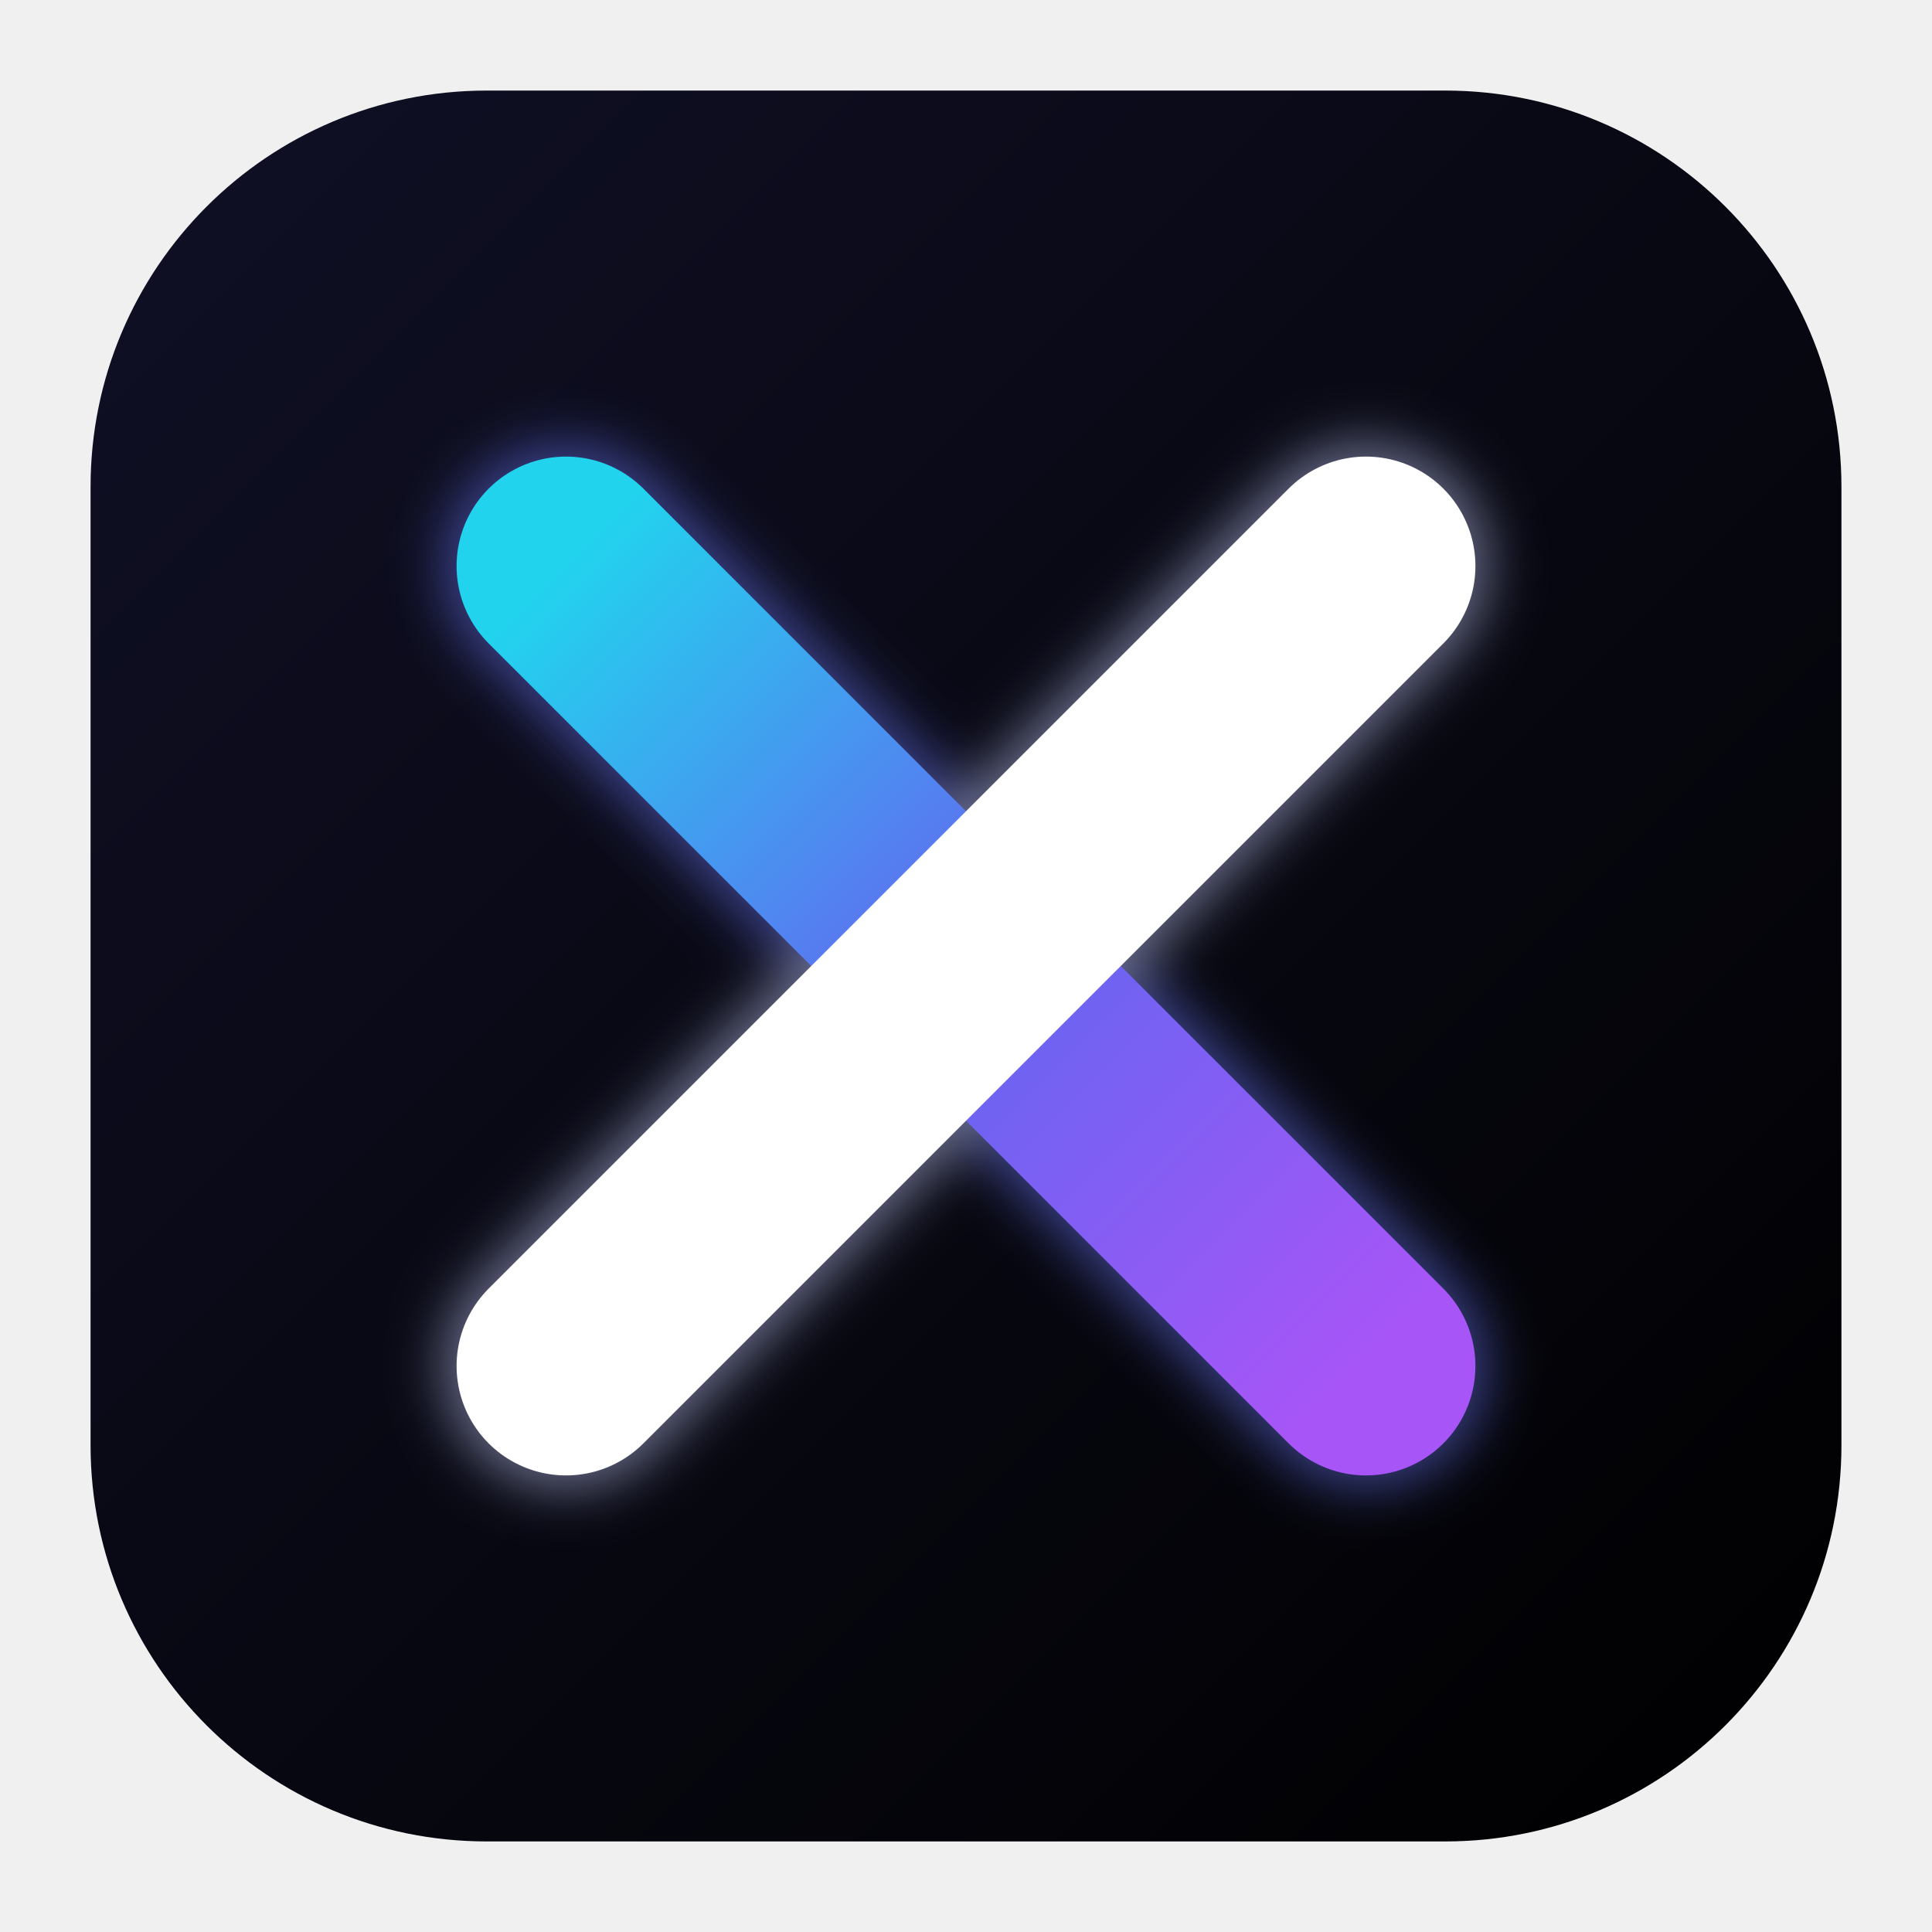
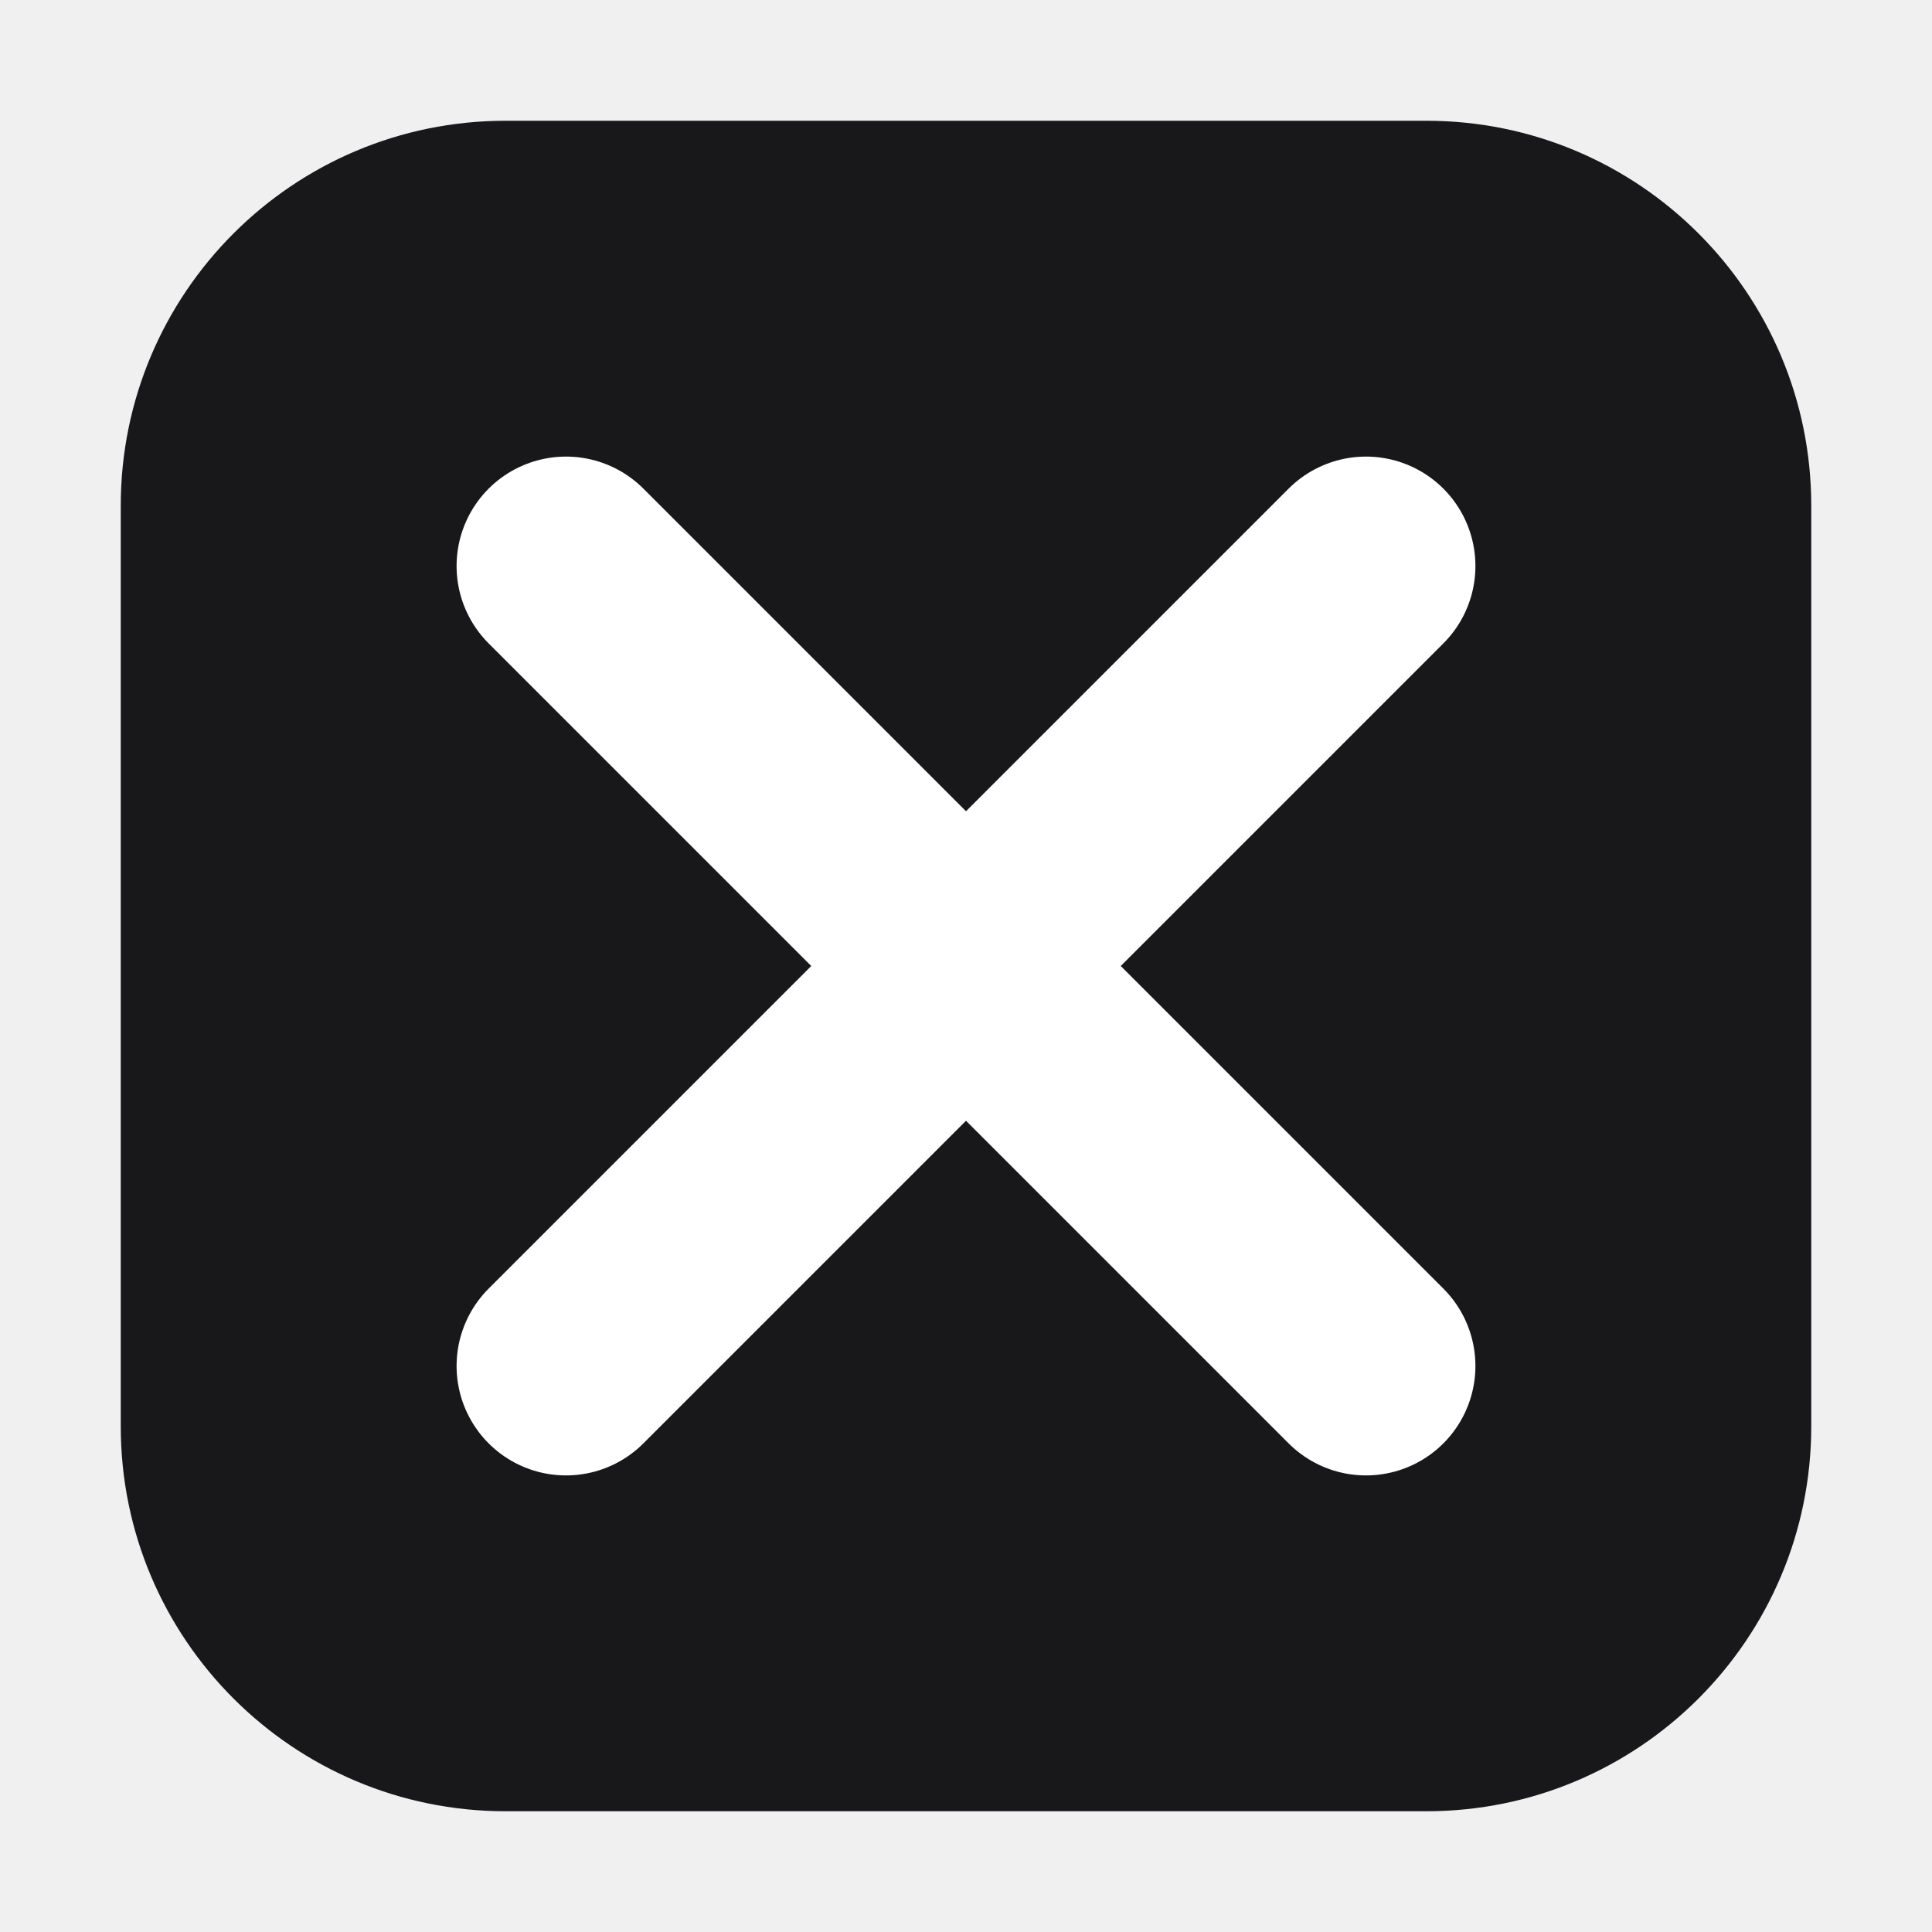
<svg xmlns="http://www.w3.org/2000/svg" viewBox="0 0 1024 1024" width="1024" height="1024">
-   <defs>
-     <linearGradient id="bg" x1="0" y1="0" x2="1" y2="1">
-       <stop offset="0" stop-color="#101026" />
-       <stop offset="1" stop-color="#000" />
-     </linearGradient>
-     <linearGradient id="a" x1="0" y1="0" x2="1" y2="1">
-       <stop offset="0" stop-color="#22d3ee" />
-       <stop offset="0.5" stop-color="#6366f1" />
-       <stop offset="1" stop-color="#a855f7" />
-     </linearGradient>
-     <filter id="g" x="-30%" y="-30%" width="160%" height="160%">
-       <feGaussianBlur stdDeviation="14" />
-     </filter>
-   </defs>
-   <rect x="48" y="48" width="928" height="928" rx="210" fill="url(#bg)" />
-   <g opacity="0.5" filter="url(#g)" fill="none" stroke-linecap="round">
-     <path d="M300 300 L724 724" stroke="#6d7bff" stroke-width="130" />
-     <path d="M724 300 L300 724" stroke="#c9d2ff" stroke-width="130" />
-   </g>
-   <path d="M300 300 L724 724" stroke="url(#a)" stroke-width="116" stroke-linecap="round" fill="none" />
-   <path d="M724 300 L300 724" stroke="#fff" stroke-width="116" stroke-linecap="round" fill="none" />
+   <rect x="64" y="64" width="896" height="896" rx="204" fill="#18181b" />
+   <path d="m300 300 424 424m0-424L300 724" stroke="#fff" stroke-width="116" stroke-linecap="round" fill="none" />
</svg>
